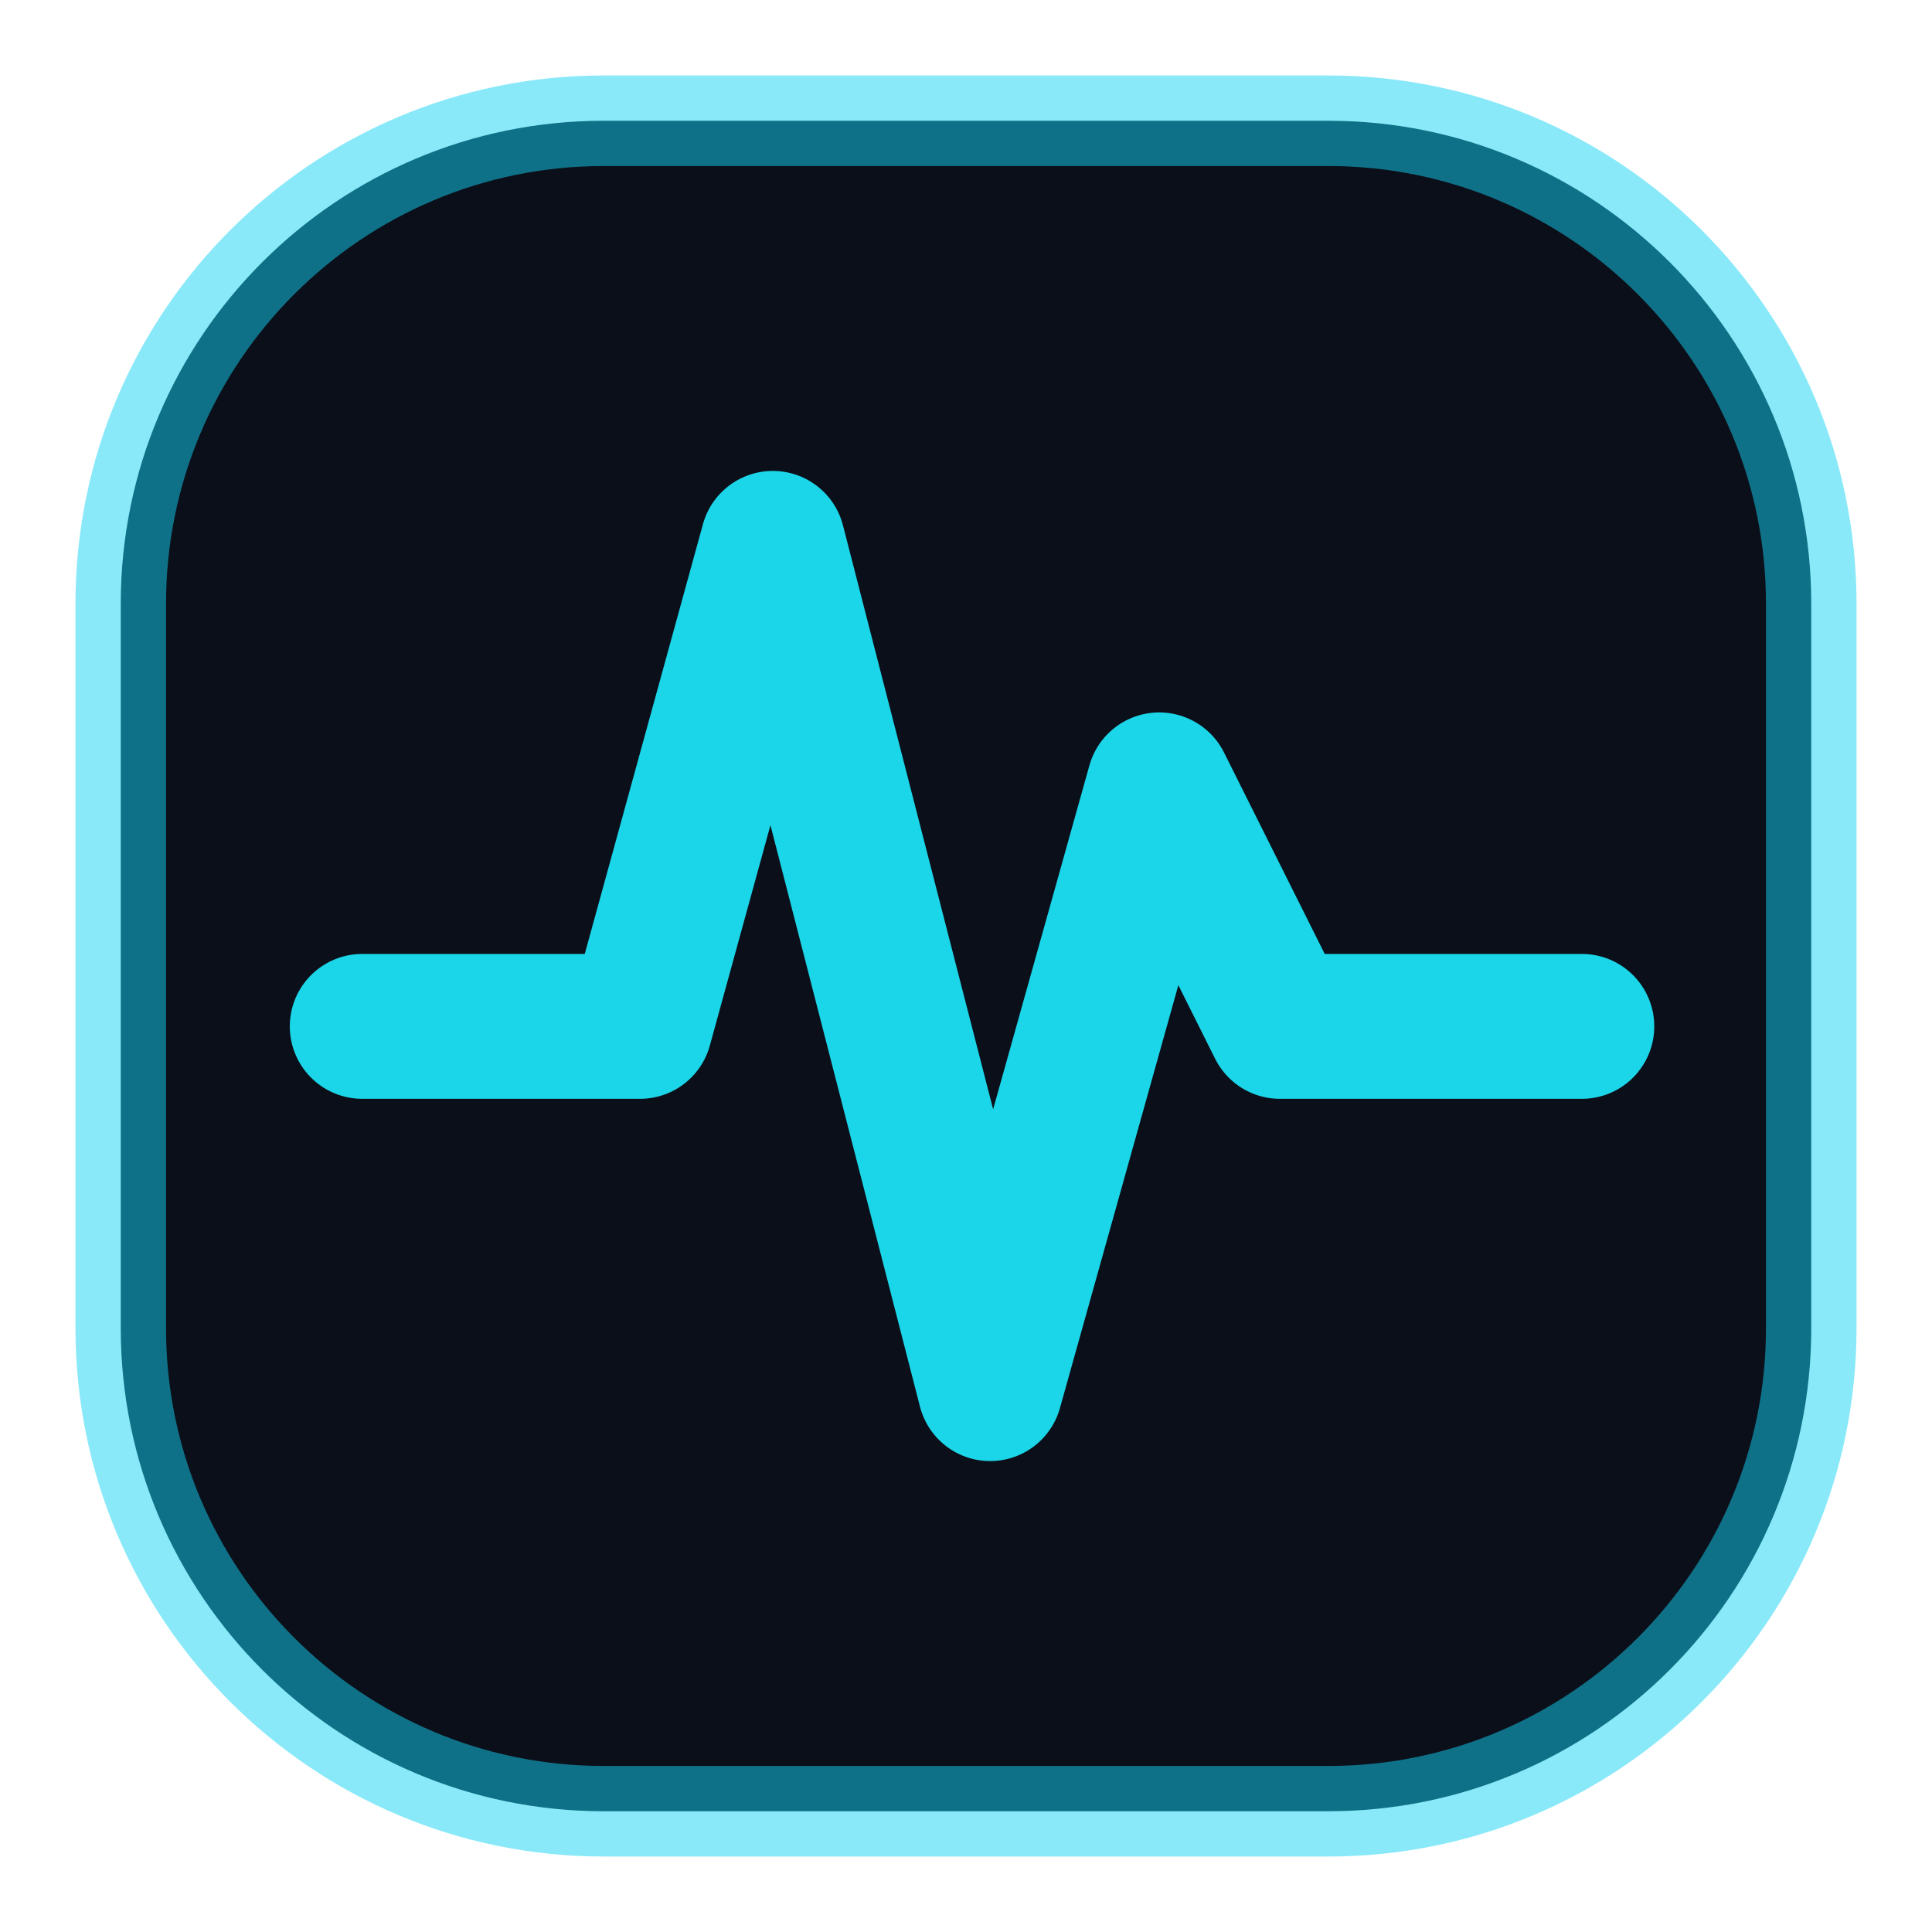
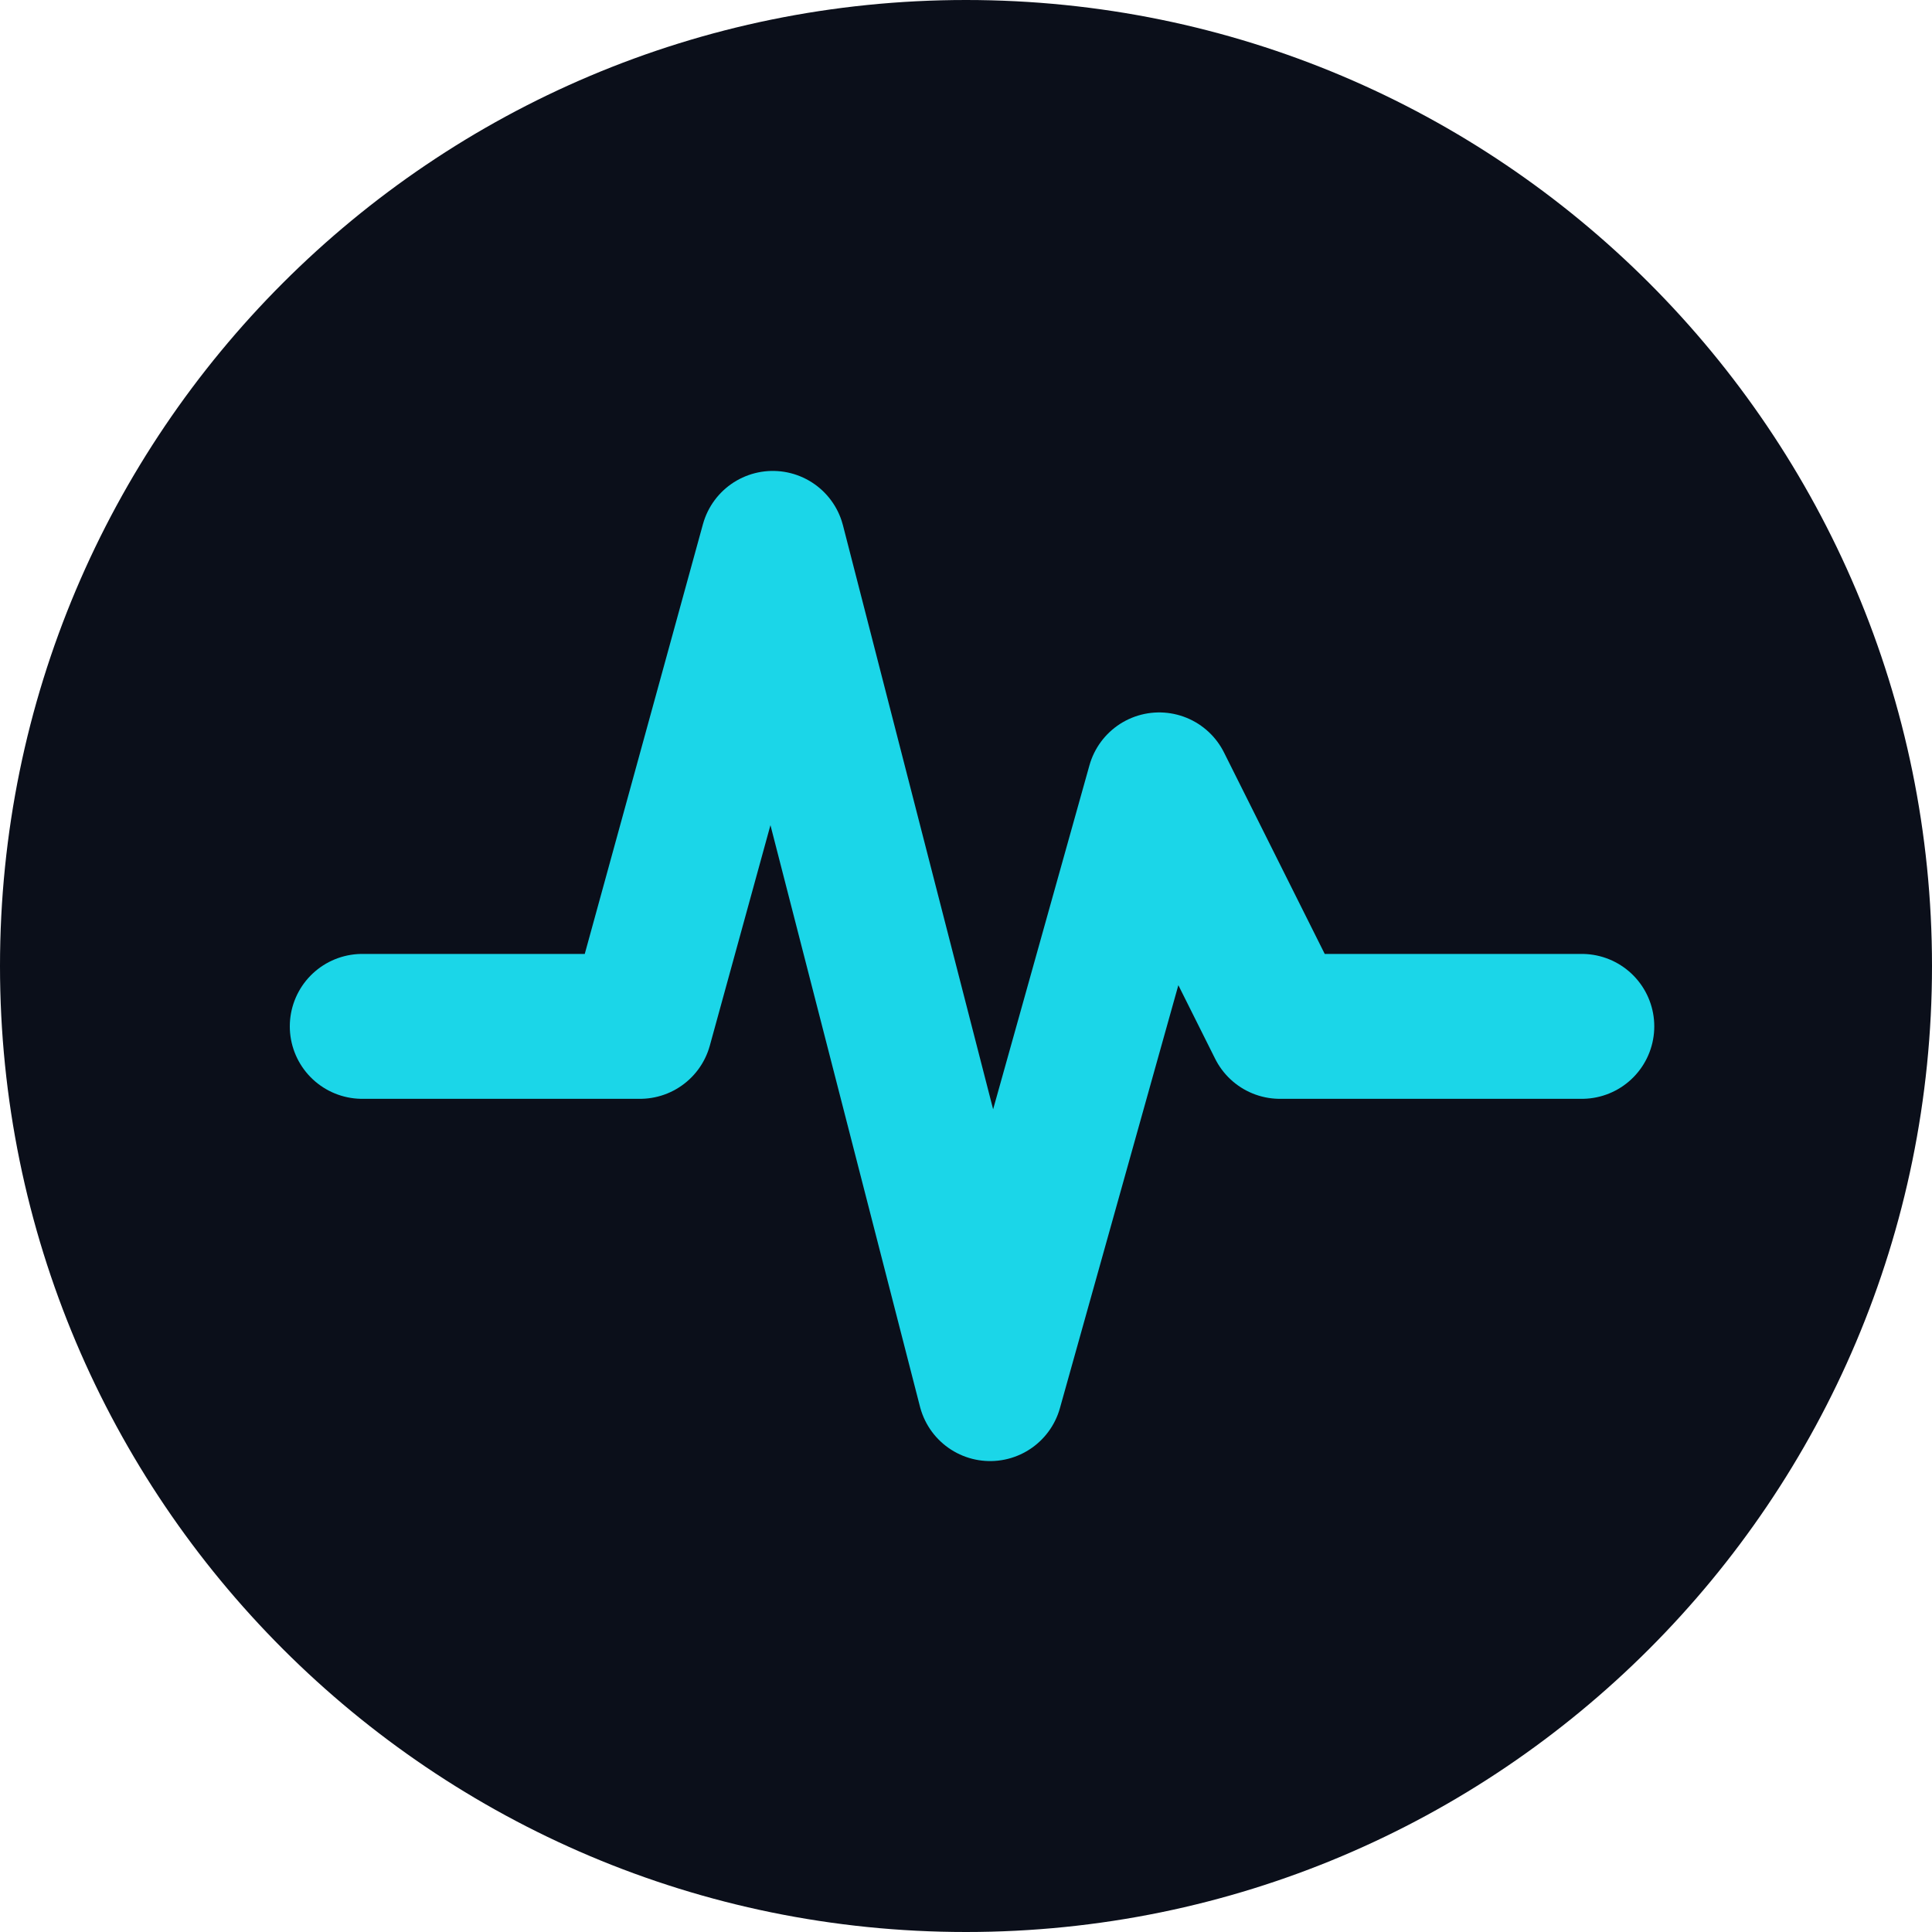
- <svg xmlns="http://www.w3.org/2000/svg" viewBox="0 0 32 32" width="32" height="32">
-   <rect x="2" y="2" width="28" height="28" rx="8" fill="#0b0f1a" stroke="#14d4f5" stroke-opacity="0.5" stroke-width="1.5" />
-   <path d="M6 17 h4.6 l2.2 -8 l3.6 14 l2.8 -10 l2 4 h5" fill="none" stroke="#1bd6e8" stroke-width="2.4" stroke-linecap="round" stroke-linejoin="round" />
+ <svg xmlns="http://www.w3.org/2000/svg" viewBox="0 0 48 48" width="48" height="48">
+   <circle cx="24" cy="24" r="24" fill="#0b0f1a" />
+   <path d="M9 25.5 h6.9 l3.3 -12 l5.4 21 l4.2 -15 l3 6 h7.5" fill="none" stroke="#1bd6e8" stroke-width="3.6" stroke-linecap="round" stroke-linejoin="round" />
</svg>
